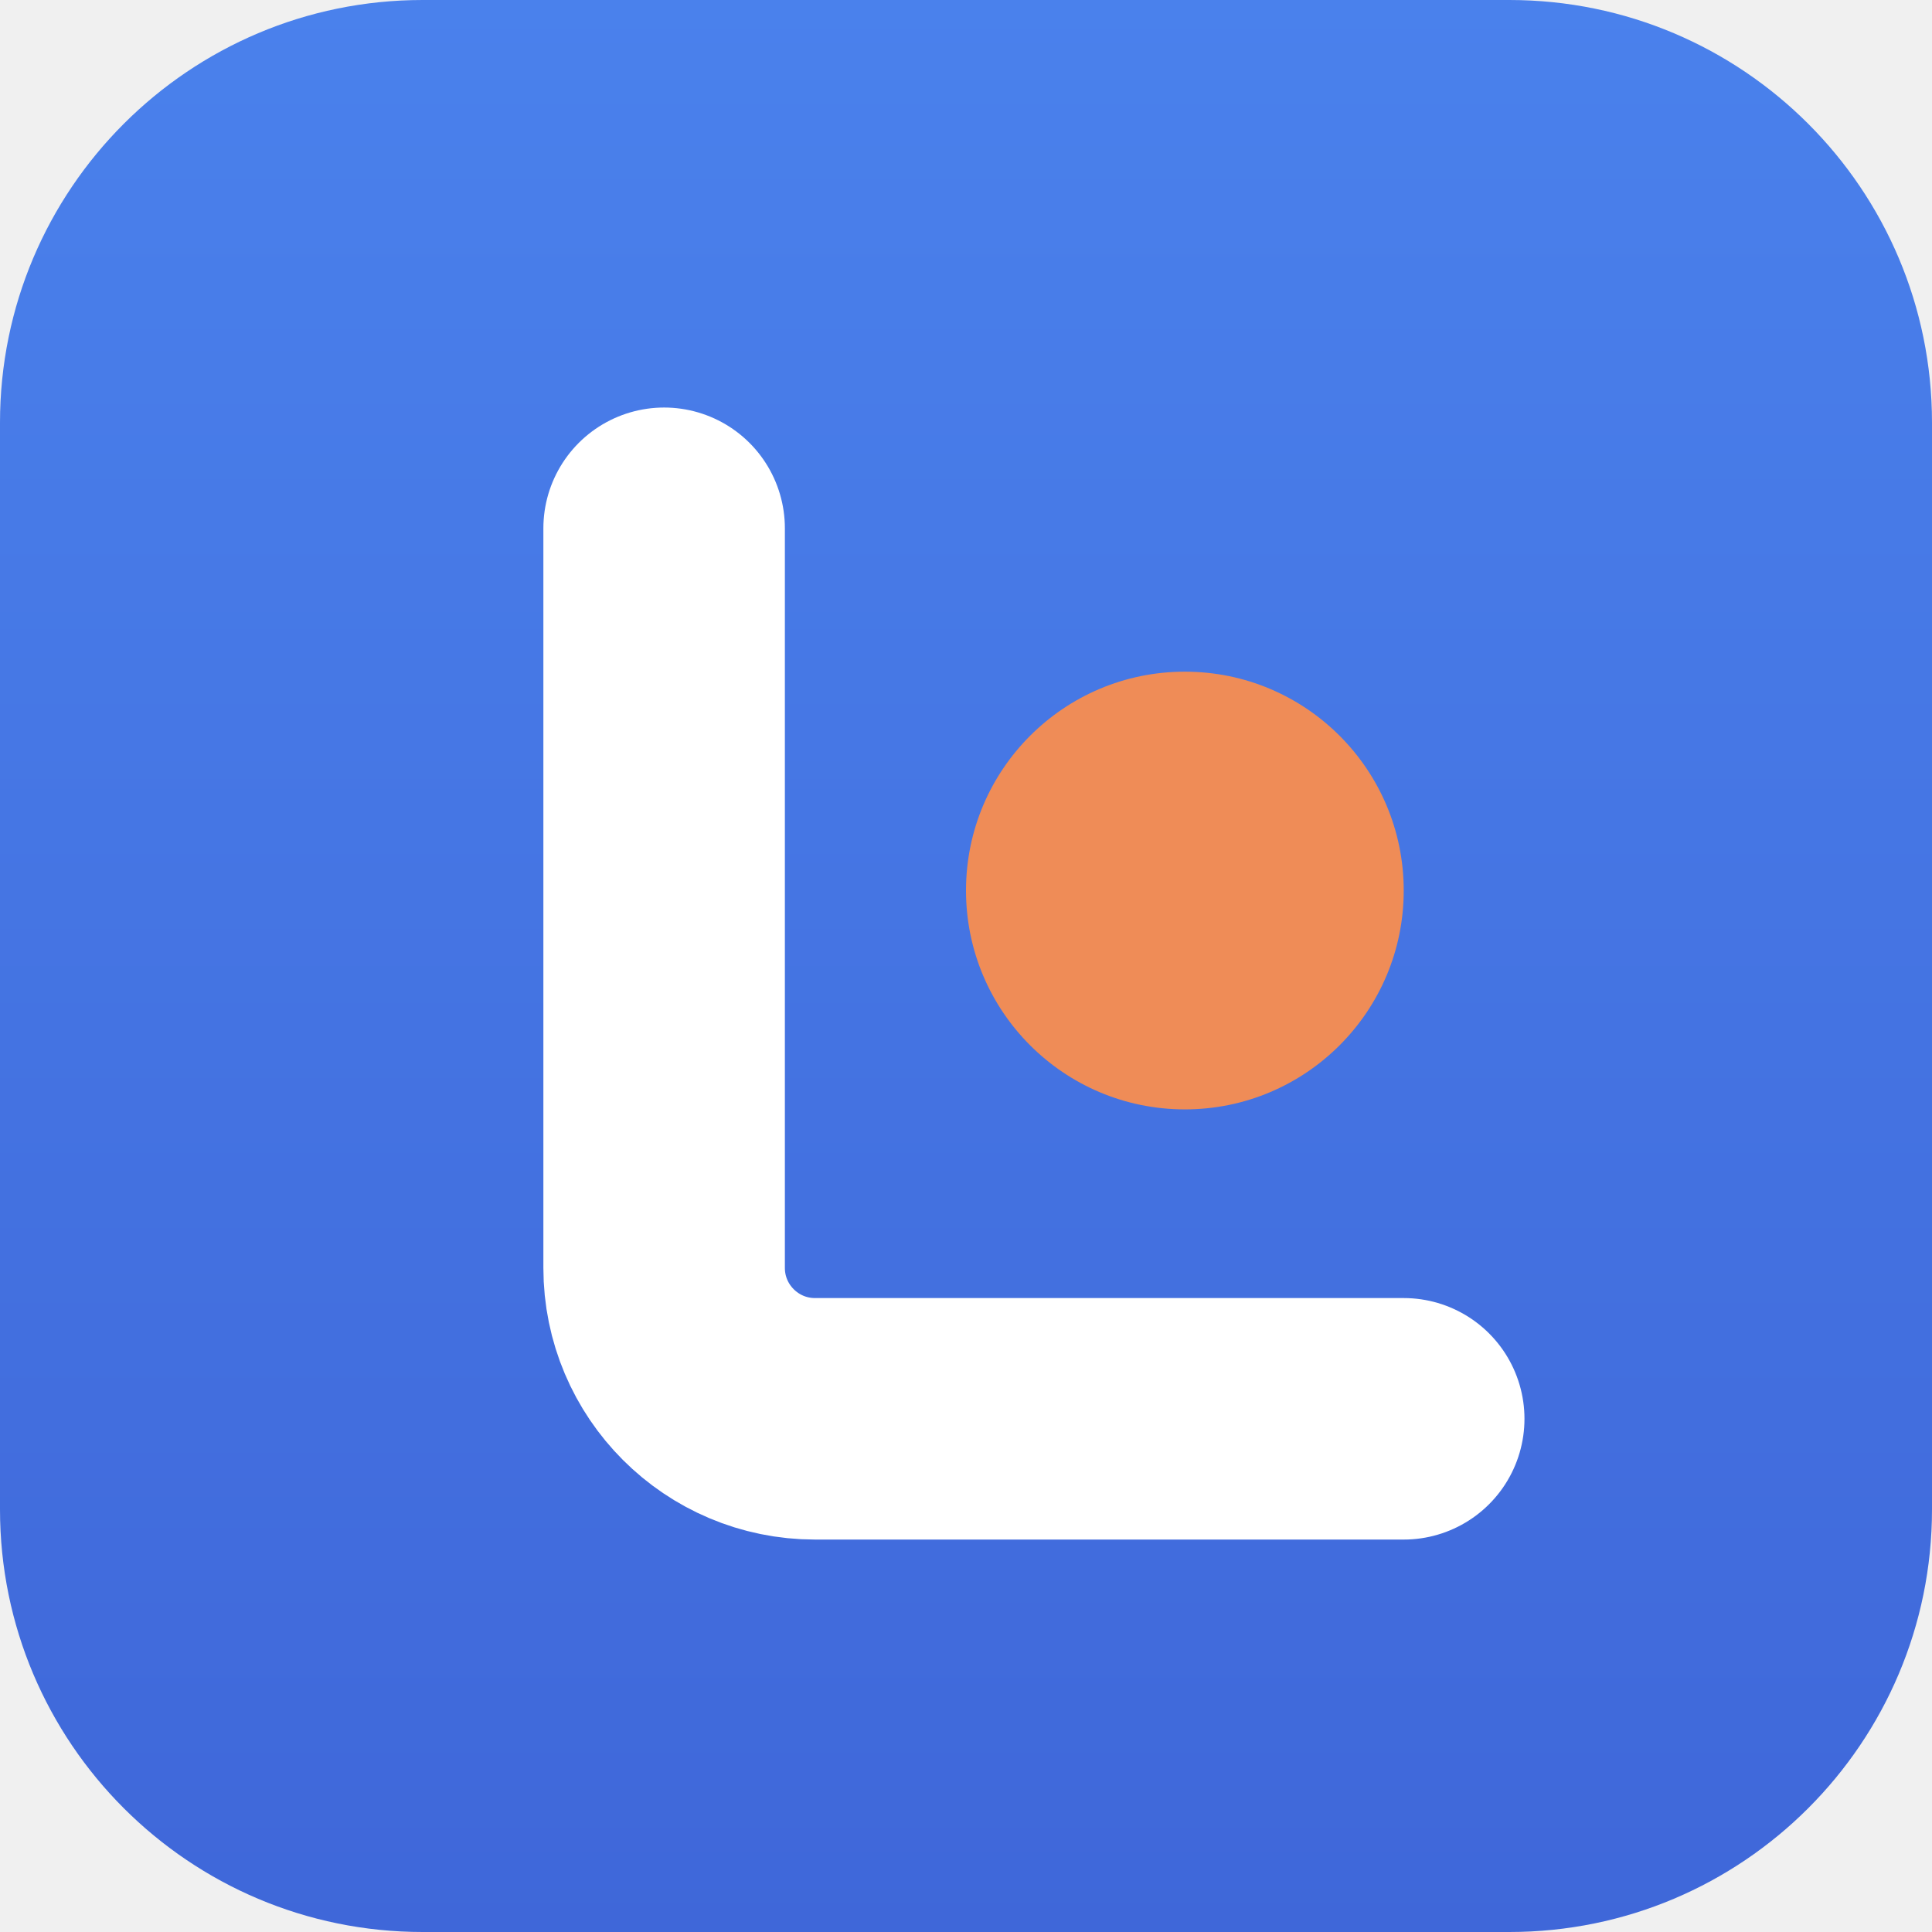
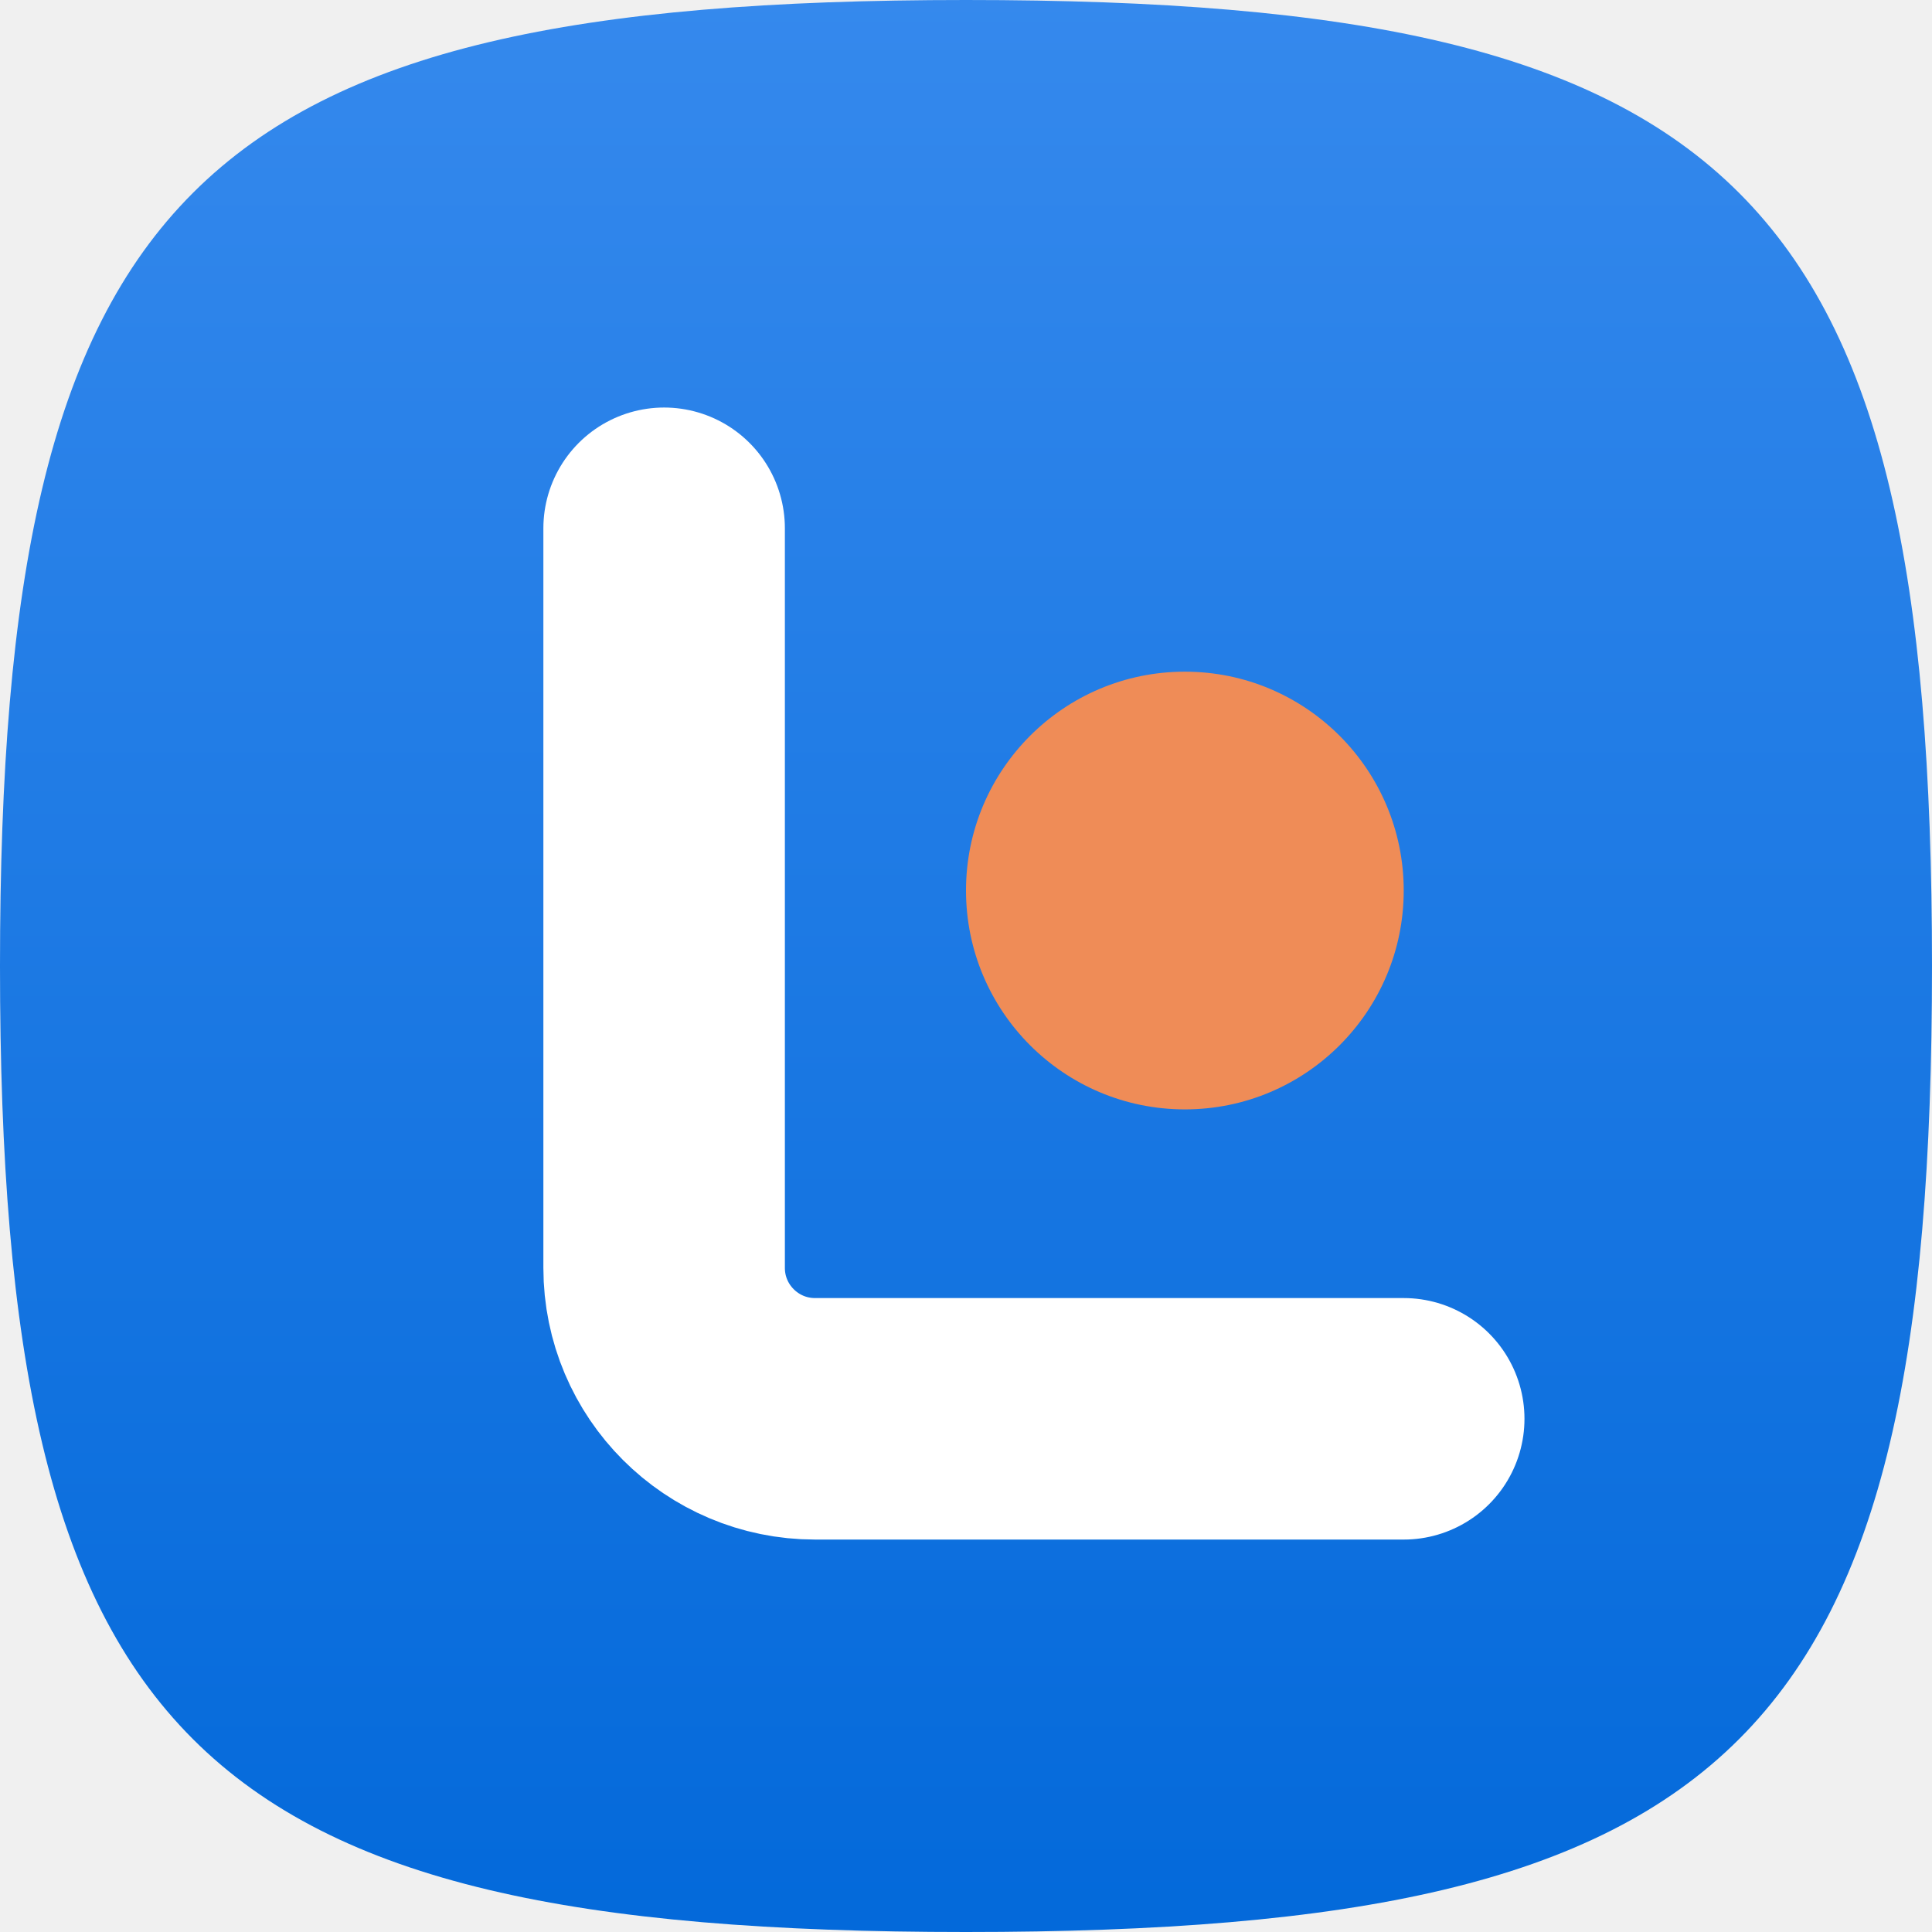
<svg xmlns="http://www.w3.org/2000/svg" viewBox="0 0 512 512">
  <defs>
    <linearGradient id="le-tile" x1="0" y1="0" x2="0" y2="1">
-       <stop offset="0" stop-color="#4A81EC" />
-       <stop offset="1" stop-color="#3F67D9" />
+       <stop offset="0" stop-color="#3589ED" />
+       <stop offset="1" stop-color="#0369DA" />
    </linearGradient>
  </defs>
-   <rect width="512" height="512" rx="112" fill="url(#le-tile)" />
+   <path d="M256 0C51 0 0 51 0 256s51 256 256 256 256-51 256-256S461 0 256 0z" fill="url(#le-tile)" />
  <path d="M176 140v196a40 40 0 0 0 40 40h156" fill="none" stroke="#fff" stroke-width="64" stroke-linecap="round" stroke-linejoin="round" />
  <circle cx="314" cy="236" r="58" fill="#EF8C57" />
</svg>
